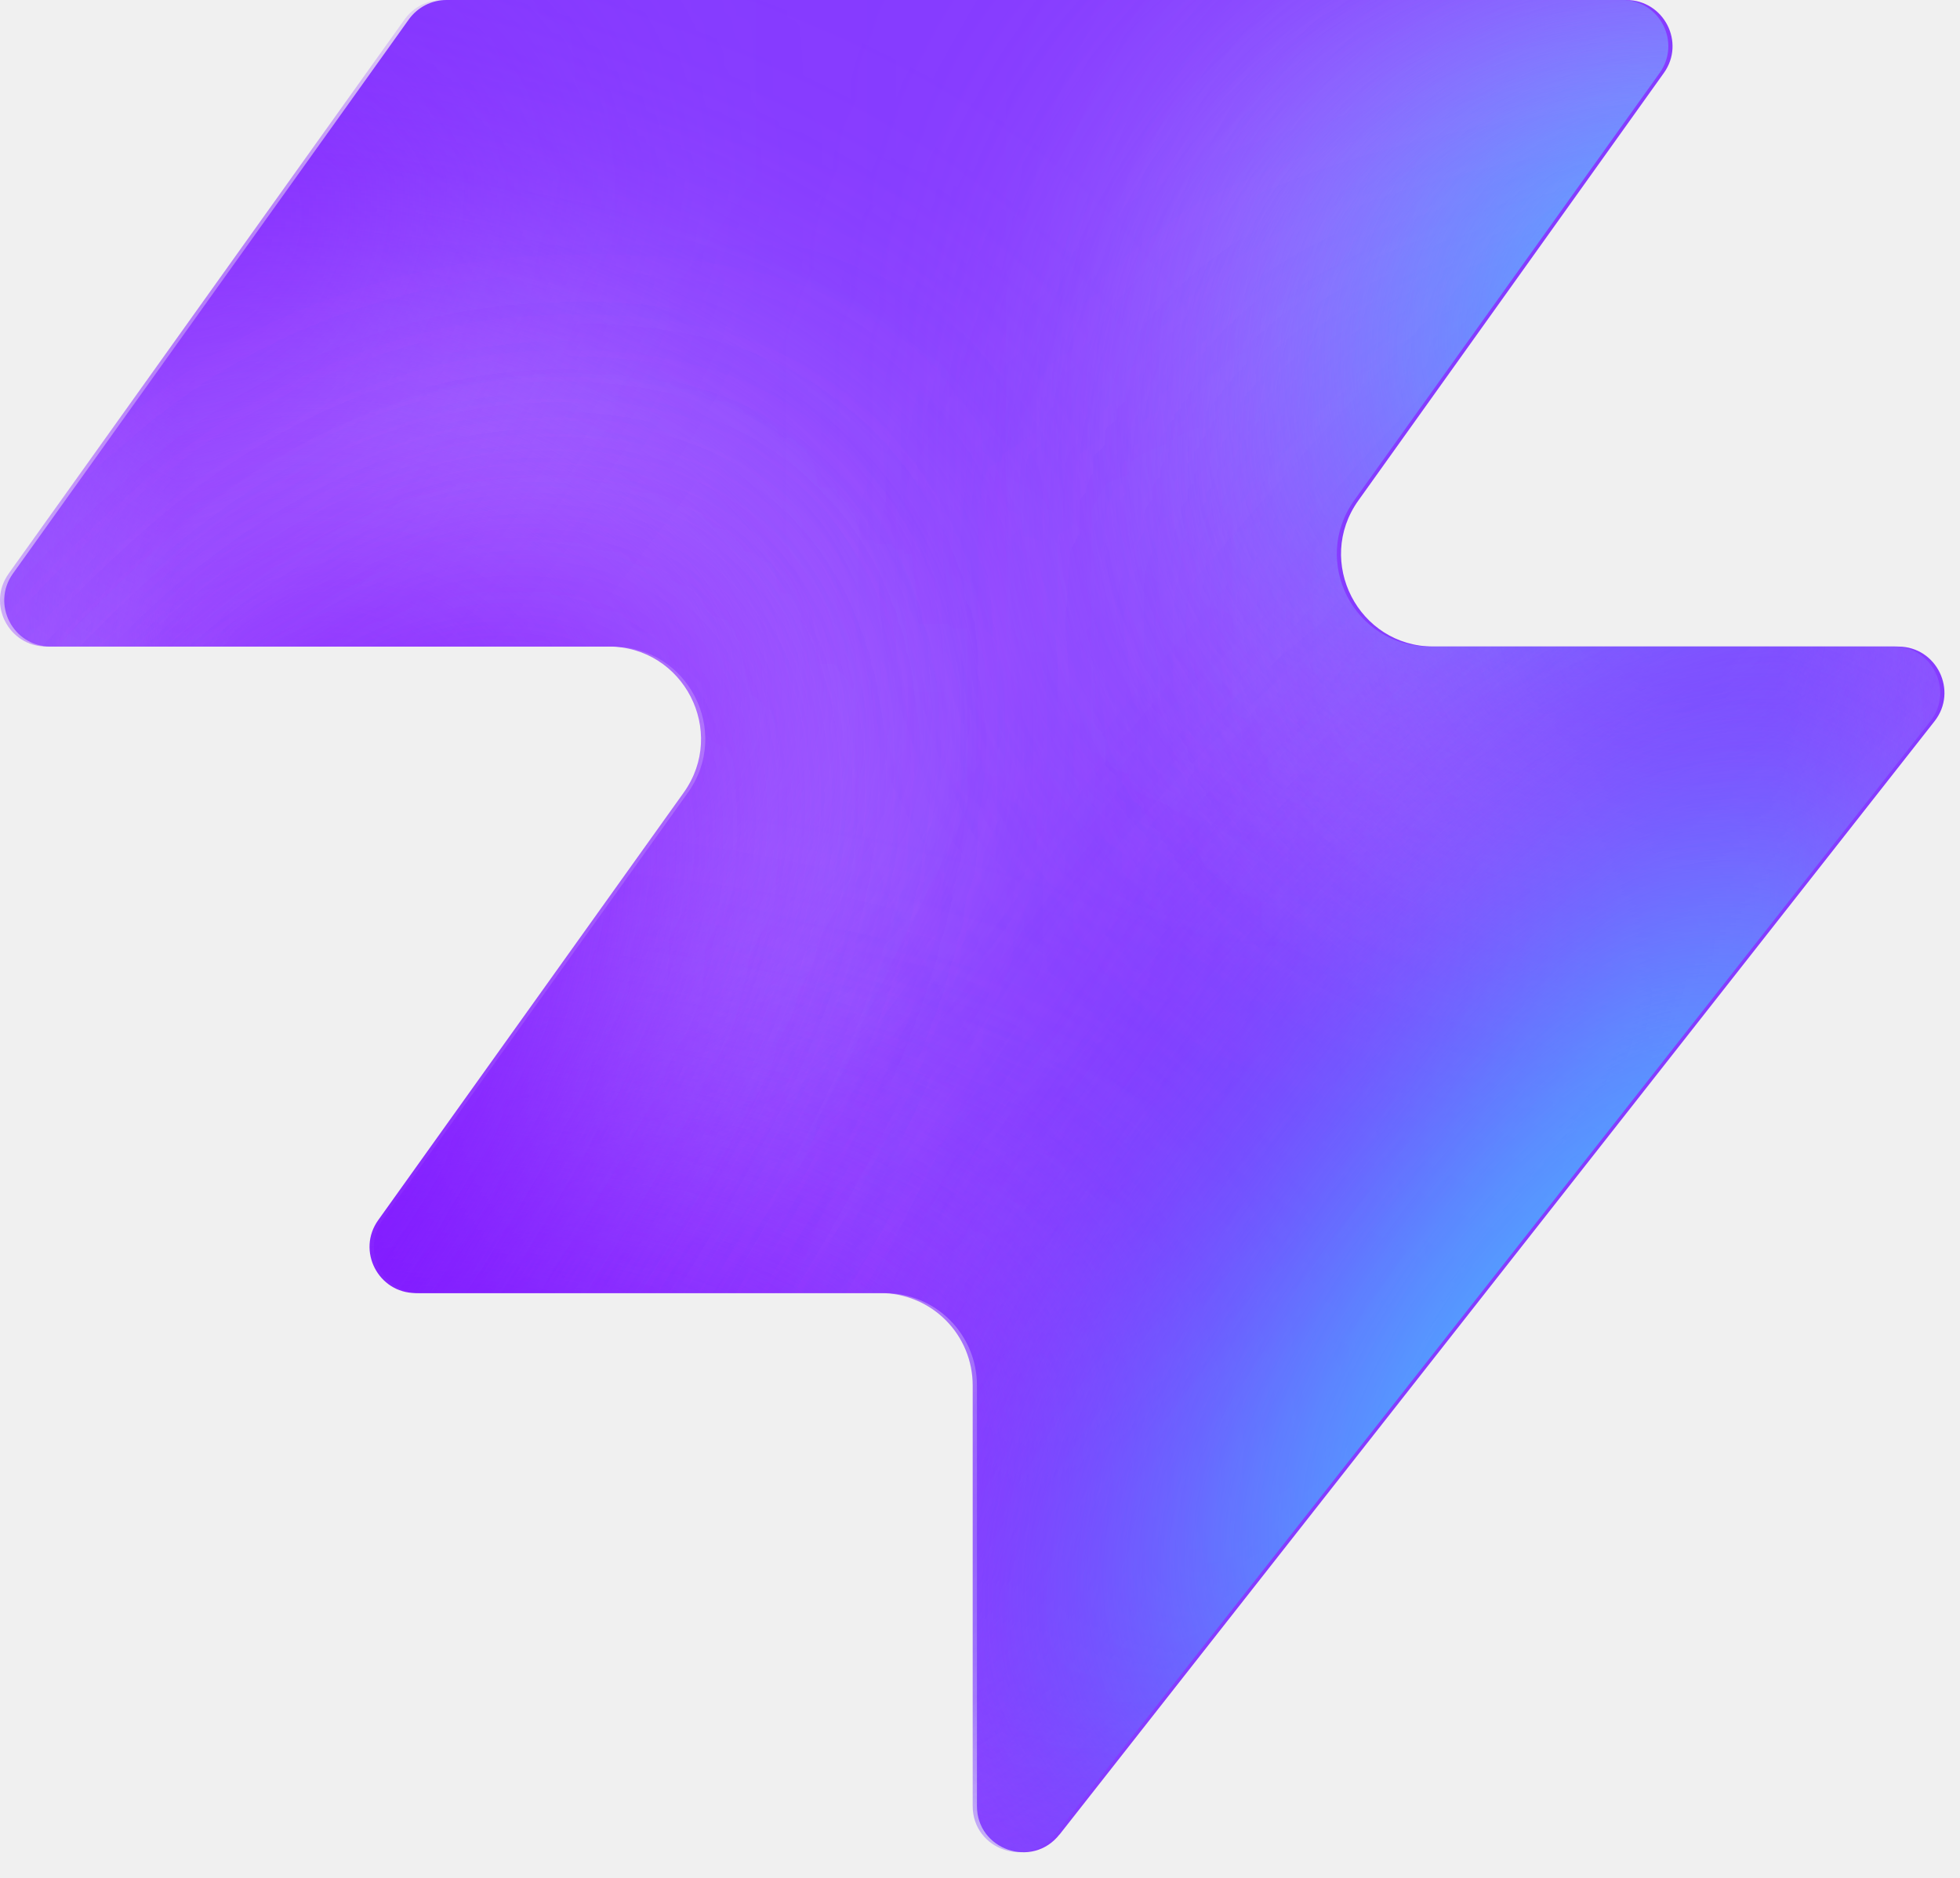
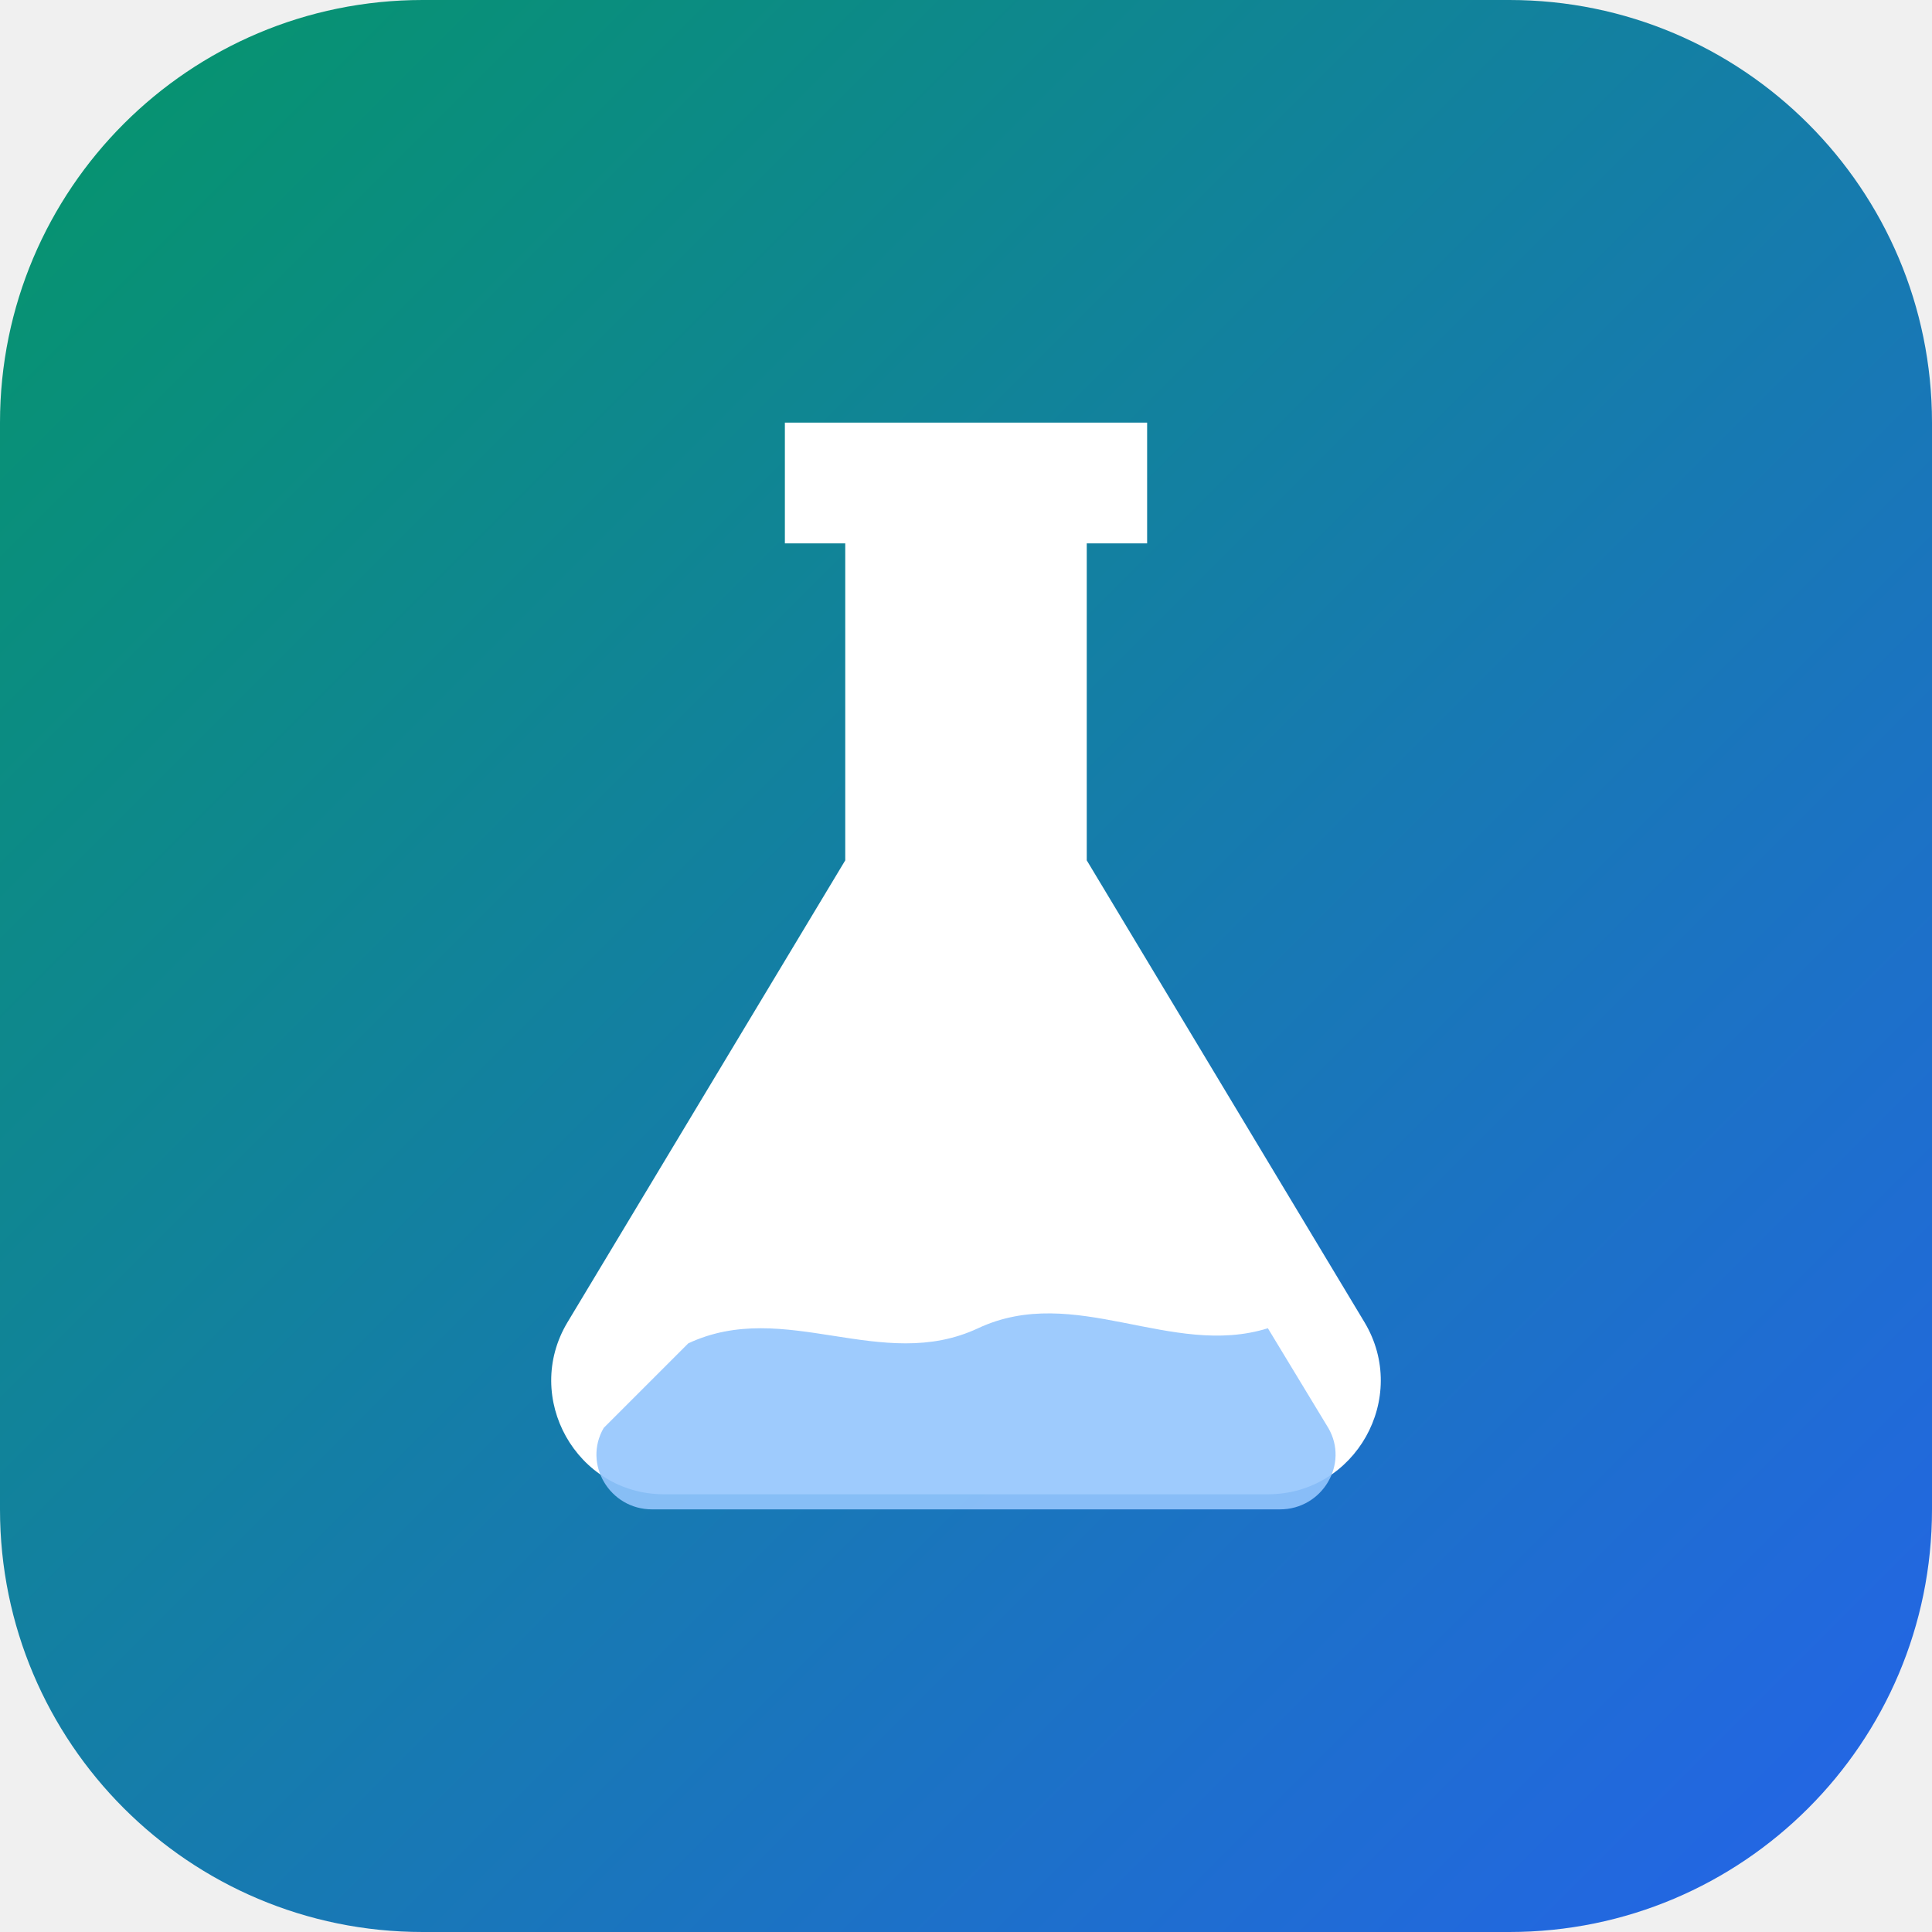
- <svg xmlns="http://www.w3.org/2000/svg" width="48" height="46" fill="none" viewBox="0 0 48 46">
-   <path fill="#863bff" d="M25.946 44.938c-.664.845-2.021.375-2.021-.698V33.937a2.26 2.26 0 0 0-2.262-2.262H10.287c-.92 0-1.456-1.04-.92-1.788l7.48-10.471c1.07-1.497 0-3.578-1.842-3.578H1.237c-.92 0-1.456-1.04-.92-1.788L10.013.474c.214-.297.556-.474.92-.474h28.894c.92 0 1.456 1.04.92 1.788l-7.48 10.471c-1.07 1.498 0 3.579 1.842 3.579h11.377c.943 0 1.473 1.088.89 1.83L25.947 44.94z" style="fill:#863bff;fill:color(display-p3 .525 .23 1);fill-opacity:1" />
-   <mask id="a" width="48" height="46" x="0" y="0" maskUnits="userSpaceOnUse" style="mask-type:alpha">
-     <path fill="#000" d="M25.842 44.938c-.664.844-2.021.375-2.021-.698V33.937a2.26 2.26 0 0 0-2.262-2.262H10.183c-.92 0-1.456-1.04-.92-1.788l7.48-10.471c1.07-1.498 0-3.579-1.842-3.579H1.133c-.92 0-1.456-1.04-.92-1.787L9.91.473c.214-.297.556-.474.92-.474h28.894c.92 0 1.456 1.04.92 1.788l-7.48 10.471c-1.07 1.498 0 3.578 1.842 3.578h11.377c.943 0 1.473 1.088.89 1.832L25.843 44.94z" style="fill:#000;fill-opacity:1" />
-   </mask>
-   <g mask="url(#a)">
-     <g filter="url(#b)">
-       <ellipse cx="5.508" cy="14.704" fill="#ede6ff" rx="5.508" ry="14.704" style="fill:#ede6ff;fill:color(display-p3 .927 .903 1);fill-opacity:1" transform="matrix(.00324 1 1 -.00324 -4.47 31.516)" />
-     </g>
-     <g filter="url(#c)">
-       <ellipse cx="10.399" cy="29.851" fill="#ede6ff" rx="10.399" ry="29.851" style="fill:#ede6ff;fill:color(display-p3 .927 .903 1);fill-opacity:1" transform="matrix(.00324 1 1 -.00324 -39.328 7.883)" />
-     </g>
-     <g filter="url(#d)">
-       <ellipse cx="5.508" cy="30.487" fill="#7e14ff" rx="5.508" ry="30.487" style="fill:#7e14ff;fill:color(display-p3 .492 .077 1);fill-opacity:1" transform="rotate(89.814 -25.913 -14.639)scale(1 -1)" />
-     </g>
-     <g filter="url(#e)">
-       <ellipse cx="5.508" cy="30.599" fill="#7e14ff" rx="5.508" ry="30.599" style="fill:#7e14ff;fill:color(display-p3 .492 .077 1);fill-opacity:1" transform="rotate(89.814 -32.644 -3.334)scale(1 -1)" />
-     </g>
-     <g filter="url(#f)">
-       <ellipse cx="5.508" cy="30.599" fill="#7e14ff" rx="5.508" ry="30.599" style="fill:#7e14ff;fill:color(display-p3 .492 .077 1);fill-opacity:1" transform="matrix(.00324 1 1 -.00324 -34.34 30.47)" />
-     </g>
-     <g filter="url(#g)">
-       <ellipse cx="14.072" cy="22.078" fill="#ede6ff" rx="14.072" ry="22.078" style="fill:#ede6ff;fill:color(display-p3 .927 .903 1);fill-opacity:1" transform="rotate(93.35 24.506 48.493)scale(-1 1)" />
-     </g>
-     <g filter="url(#h)">
-       <ellipse cx="3.47" cy="21.501" fill="#7e14ff" rx="3.47" ry="21.501" style="fill:#7e14ff;fill:color(display-p3 .492 .077 1);fill-opacity:1" transform="rotate(89.009 28.708 47.59)scale(-1 1)" />
-     </g>
-     <g filter="url(#i)">
-       <ellipse cx="3.47" cy="21.501" fill="#7e14ff" rx="3.47" ry="21.501" style="fill:#7e14ff;fill:color(display-p3 .492 .077 1);fill-opacity:1" transform="rotate(89.009 28.708 47.59)scale(-1 1)" />
-     </g>
-     <g filter="url(#j)">
-       <ellipse cx=".387" cy="8.972" fill="#7e14ff" rx="4.407" ry="29.108" style="fill:#7e14ff;fill:color(display-p3 .492 .077 1);fill-opacity:1" transform="rotate(39.51 .387 8.972)" />
-     </g>
-     <g filter="url(#k)">
-       <ellipse cx="47.523" cy="-6.092" fill="#7e14ff" rx="4.407" ry="29.108" style="fill:#7e14ff;fill:color(display-p3 .492 .077 1);fill-opacity:1" transform="rotate(37.892 47.523 -6.092)" />
-     </g>
-     <g filter="url(#l)">
-       <ellipse cx="41.412" cy="6.333" fill="#47bfff" rx="5.971" ry="9.665" style="fill:#47bfff;fill:color(display-p3 .28 .748 1);fill-opacity:1" transform="rotate(37.892 41.412 6.333)" />
-     </g>
-     <g filter="url(#m)">
-       <ellipse cx="-1.879" cy="38.332" fill="#7e14ff" rx="4.407" ry="29.108" style="fill:#7e14ff;fill:color(display-p3 .492 .077 1);fill-opacity:1" transform="rotate(37.892 -1.88 38.332)" />
-     </g>
-     <g filter="url(#n)">
-       <ellipse cx="-1.879" cy="38.332" fill="#7e14ff" rx="4.407" ry="29.108" style="fill:#7e14ff;fill:color(display-p3 .492 .077 1);fill-opacity:1" transform="rotate(37.892 -1.88 38.332)" />
-     </g>
-     <g filter="url(#o)">
-       <ellipse cx="35.651" cy="29.907" fill="#7e14ff" rx="4.407" ry="29.108" style="fill:#7e14ff;fill:color(display-p3 .492 .077 1);fill-opacity:1" transform="rotate(37.892 35.651 29.907)" />
-     </g>
-     <g filter="url(#p)">
-       <ellipse cx="38.418" cy="32.4" fill="#47bfff" rx="5.971" ry="15.297" style="fill:#47bfff;fill:color(display-p3 .28 .748 1);fill-opacity:1" transform="rotate(37.892 38.418 32.4)" />
-     </g>
-   </g>
+ <svg xmlns="http://www.w3.org/2000/svg" viewBox="0 0 64 64">
  <defs>
-     <filter id="b" width="60.045" height="41.654" x="-19.77" y="16.149" color-interpolation-filters="sRGB" filterUnits="userSpaceOnUse">
-       <feFlood flood-opacity="0" result="BackgroundImageFix" />
-       <feBlend in="SourceGraphic" in2="BackgroundImageFix" result="shape" />
-       <feGaussianBlur result="effect1_foregroundBlur_2002_17158" stdDeviation="7.659" />
-     </filter>
-     <filter id="c" width="90.34" height="51.437" x="-54.613" y="-7.533" color-interpolation-filters="sRGB" filterUnits="userSpaceOnUse">
-       <feFlood flood-opacity="0" result="BackgroundImageFix" />
-       <feBlend in="SourceGraphic" in2="BackgroundImageFix" result="shape" />
-       <feGaussianBlur result="effect1_foregroundBlur_2002_17158" stdDeviation="7.659" />
-     </filter>
-     <filter id="d" width="79.355" height="29.4" x="-49.64" y="2.03" color-interpolation-filters="sRGB" filterUnits="userSpaceOnUse">
-       <feFlood flood-opacity="0" result="BackgroundImageFix" />
-       <feBlend in="SourceGraphic" in2="BackgroundImageFix" result="shape" />
-       <feGaussianBlur result="effect1_foregroundBlur_2002_17158" stdDeviation="4.596" />
-     </filter>
-     <filter id="e" width="79.579" height="29.4" x="-45.045" y="20.029" color-interpolation-filters="sRGB" filterUnits="userSpaceOnUse">
-       <feFlood flood-opacity="0" result="BackgroundImageFix" />
-       <feBlend in="SourceGraphic" in2="BackgroundImageFix" result="shape" />
-       <feGaussianBlur result="effect1_foregroundBlur_2002_17158" stdDeviation="4.596" />
-     </filter>
-     <filter id="f" width="79.579" height="29.4" x="-43.513" y="21.178" color-interpolation-filters="sRGB" filterUnits="userSpaceOnUse">
-       <feFlood flood-opacity="0" result="BackgroundImageFix" />
-       <feBlend in="SourceGraphic" in2="BackgroundImageFix" result="shape" />
-       <feGaussianBlur result="effect1_foregroundBlur_2002_17158" stdDeviation="4.596" />
-     </filter>
-     <filter id="g" width="74.749" height="58.852" x="15.756" y="-17.901" color-interpolation-filters="sRGB" filterUnits="userSpaceOnUse">
-       <feFlood flood-opacity="0" result="BackgroundImageFix" />
-       <feBlend in="SourceGraphic" in2="BackgroundImageFix" result="shape" />
-       <feGaussianBlur result="effect1_foregroundBlur_2002_17158" stdDeviation="7.659" />
-     </filter>
-     <filter id="h" width="61.377" height="25.362" x="23.548" y="2.284" color-interpolation-filters="sRGB" filterUnits="userSpaceOnUse">
-       <feFlood flood-opacity="0" result="BackgroundImageFix" />
-       <feBlend in="SourceGraphic" in2="BackgroundImageFix" result="shape" />
-       <feGaussianBlur result="effect1_foregroundBlur_2002_17158" stdDeviation="4.596" />
-     </filter>
-     <filter id="i" width="61.377" height="25.362" x="23.548" y="2.284" color-interpolation-filters="sRGB" filterUnits="userSpaceOnUse">
-       <feFlood flood-opacity="0" result="BackgroundImageFix" />
-       <feBlend in="SourceGraphic" in2="BackgroundImageFix" result="shape" />
-       <feGaussianBlur result="effect1_foregroundBlur_2002_17158" stdDeviation="4.596" />
-     </filter>
-     <filter id="j" width="56.045" height="63.649" x="-27.636" y="-22.853" color-interpolation-filters="sRGB" filterUnits="userSpaceOnUse">
-       <feFlood flood-opacity="0" result="BackgroundImageFix" />
-       <feBlend in="SourceGraphic" in2="BackgroundImageFix" result="shape" />
-       <feGaussianBlur result="effect1_foregroundBlur_2002_17158" stdDeviation="4.596" />
-     </filter>
-     <filter id="k" width="54.814" height="64.646" x="20.116" y="-38.415" color-interpolation-filters="sRGB" filterUnits="userSpaceOnUse">
-       <feFlood flood-opacity="0" result="BackgroundImageFix" />
-       <feBlend in="SourceGraphic" in2="BackgroundImageFix" result="shape" />
-       <feGaussianBlur result="effect1_foregroundBlur_2002_17158" stdDeviation="4.596" />
-     </filter>
-     <filter id="l" width="33.541" height="35.313" x="24.641" y="-11.323" color-interpolation-filters="sRGB" filterUnits="userSpaceOnUse">
-       <feFlood flood-opacity="0" result="BackgroundImageFix" />
-       <feBlend in="SourceGraphic" in2="BackgroundImageFix" result="shape" />
-       <feGaussianBlur result="effect1_foregroundBlur_2002_17158" stdDeviation="4.596" />
-     </filter>
-     <filter id="m" width="54.814" height="64.646" x="-29.286" y="6.009" color-interpolation-filters="sRGB" filterUnits="userSpaceOnUse">
-       <feFlood flood-opacity="0" result="BackgroundImageFix" />
-       <feBlend in="SourceGraphic" in2="BackgroundImageFix" result="shape" />
-       <feGaussianBlur result="effect1_foregroundBlur_2002_17158" stdDeviation="4.596" />
-     </filter>
-     <filter id="n" width="54.814" height="64.646" x="-29.286" y="6.009" color-interpolation-filters="sRGB" filterUnits="userSpaceOnUse">
-       <feFlood flood-opacity="0" result="BackgroundImageFix" />
-       <feBlend in="SourceGraphic" in2="BackgroundImageFix" result="shape" />
-       <feGaussianBlur result="effect1_foregroundBlur_2002_17158" stdDeviation="4.596" />
-     </filter>
-     <filter id="o" width="54.814" height="64.646" x="8.244" y="-2.416" color-interpolation-filters="sRGB" filterUnits="userSpaceOnUse">
-       <feFlood flood-opacity="0" result="BackgroundImageFix" />
-       <feBlend in="SourceGraphic" in2="BackgroundImageFix" result="shape" />
-       <feGaussianBlur result="effect1_foregroundBlur_2002_17158" stdDeviation="4.596" />
-     </filter>
-     <filter id="p" width="39.409" height="43.623" x="18.713" y="10.588" color-interpolation-filters="sRGB" filterUnits="userSpaceOnUse">
-       <feFlood flood-opacity="0" result="BackgroundImageFix" />
-       <feBlend in="SourceGraphic" in2="BackgroundImageFix" result="shape" />
-       <feGaussianBlur result="effect1_foregroundBlur_2002_17158" stdDeviation="4.596" />
-     </filter>
+     <linearGradient id="grad" x1="0%" y1="0%" x2="100%" y2="100%">
+       <stop offset="0%" stop-color="#059669" />
+       <stop offset="100%" stop-color="#2563eb" />
+     </linearGradient>
  </defs>
+   <rect width="64" height="64" rx="14" fill="url(#grad)" />
+   <path d="M26 14h12v4h-2v10.5l9.2 15.3c1.5 2.5-.3 5.7-3.2 5.7H22c-2.9 0-4.7-3.2-3.2-5.7L28 28.5V18h-2v-4z" fill="#ffffff" />
+   <path d="M22.8 44.5c3.2-1.5 6.4 1 9.6-.5 3.2-1.5 6.4 1 9.6 0l2 3.3c.7 1.2-.2 2.7-1.6 2.7H21.6c-1.4 0-2.3-1.5-1.6-2.7l2.8-2.8z" fill="#93c5fd" opacity="0.9" />
+   <circle cx="28" cy="38" r="1.8" fill="#ffffff" opacity="0.8" />
+   <circle cx="35" cy="35" r="2.2" fill="#ffffff" opacity="0.8" />
+   <circle cx="33" cy="41" r="1.4" fill="#ffffff" opacity="0.8" />
</svg>
